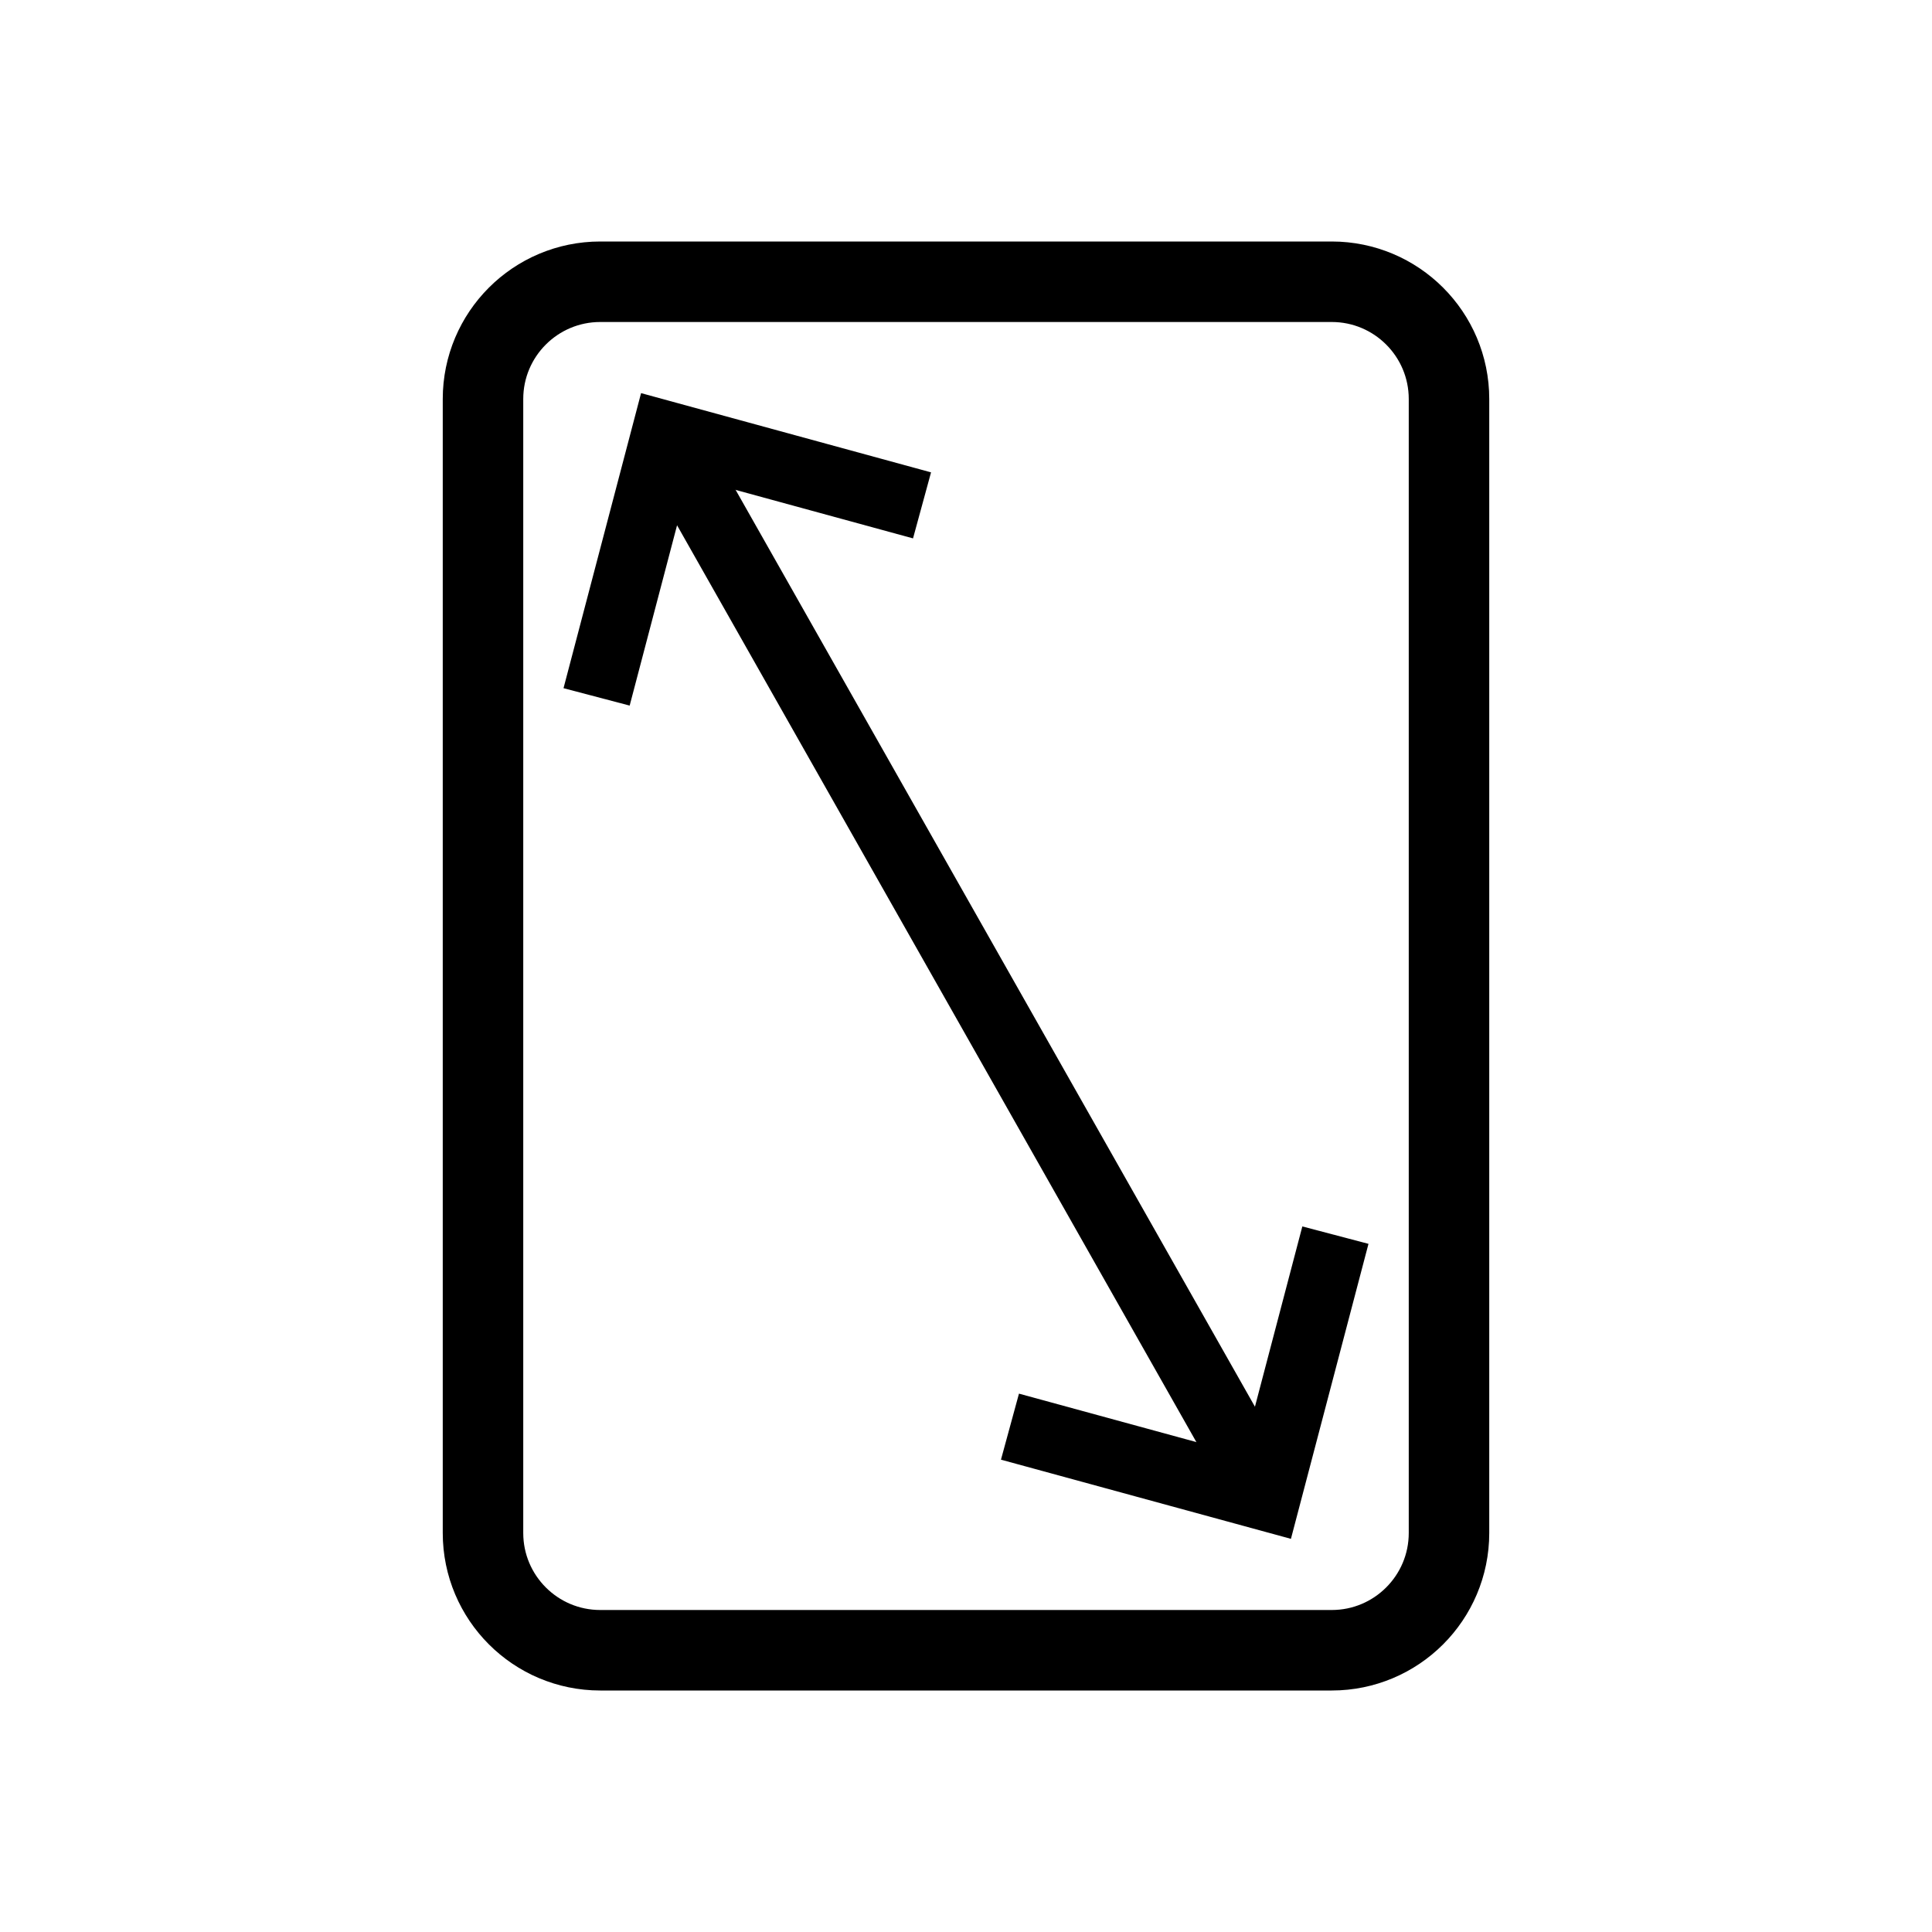
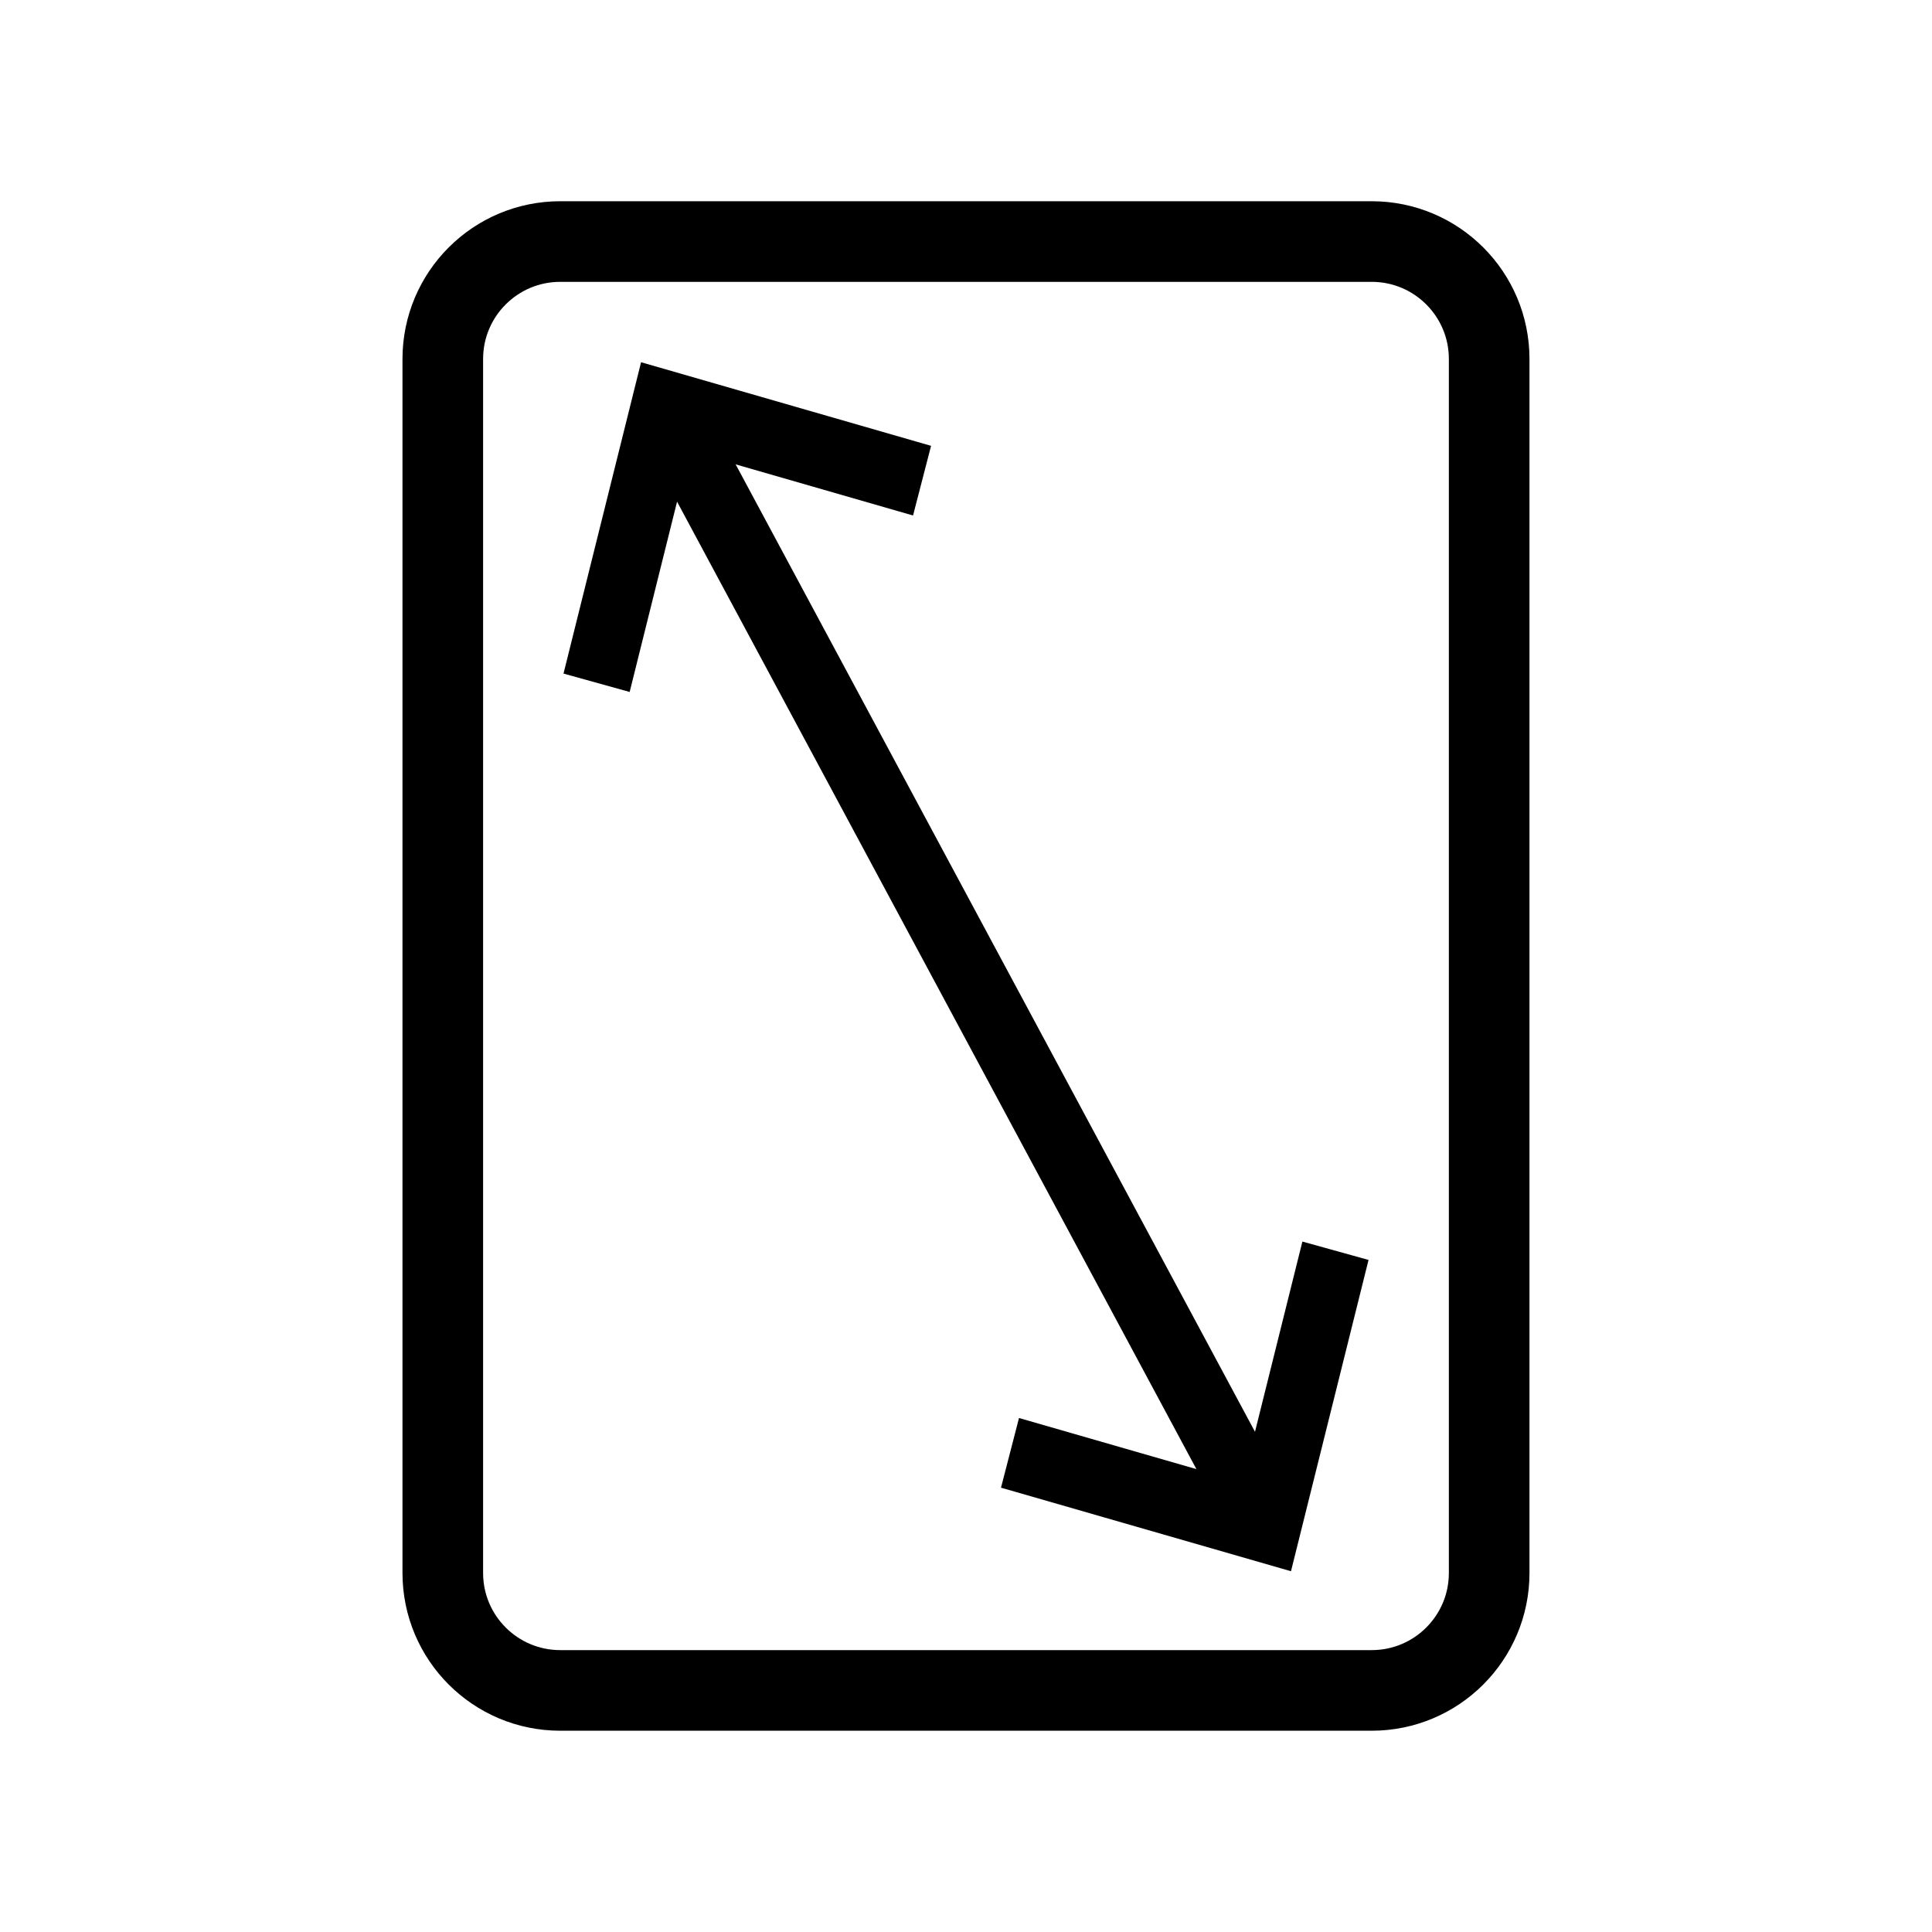
<svg xmlns="http://www.w3.org/2000/svg" version="1.1" width="48" height="48" viewBox="0 0 48 48" enable-background="new 0 0 24.00 24.00" xml:space="preserve" id="svg4">
  <defs id="defs8" />
-   <rect style="fill:none;stroke:#000000;stroke-width:2;stroke-linejoin:round" id="rect1443" width="24" height="34" x="12" y="7" ry="2.914" />
-   <g id="g26513" style="stroke-width:1.82;stroke-miterlimit:4;stroke-dasharray:none" transform="matrix(0.9336567,0,0,0.9342397,1.592237,1.889659)">
+   <rect style="fill:none;stroke:#000000;stroke-width:2.003;stroke-linejoin:round" id="rect1443" width="25.997" height="35.997" x="11.001" y="6.001" ry="2.918" />
+   <g id="g26513" style="stroke-width:1.82;stroke-miterlimit:4;stroke-dasharray:none" transform="matrix(0.9337398,0,0,0.9858445,1.590877,0.6867952)">
    <path style="fill:none;stroke:#000000;stroke-width:1.82;stroke-linecap:butt;stroke-linejoin:miter;stroke-miterlimit:4;stroke-dasharray:none;stroke-opacity:1" d="M 14.17,16.51 16,9.552 22.83,11.417" id="path568-3" />
    <path style="fill:none;stroke:#000000;stroke-width:1.82;stroke-linecap:butt;stroke-linejoin:miter;stroke-miterlimit:4;stroke-dasharray:none;stroke-opacity:1" d="M 33.83,30.824 32,37.781 25.17,35.917" id="path570-6" />
    <path style="fill:none;stroke:#000000;stroke-width:1.82;stroke-linecap:butt;stroke-linejoin:miter;stroke-miterlimit:4;stroke-dasharray:none;stroke-opacity:1" d="M 16,9.552 32,37.781" id="path398" />
  </g>
</svg>
